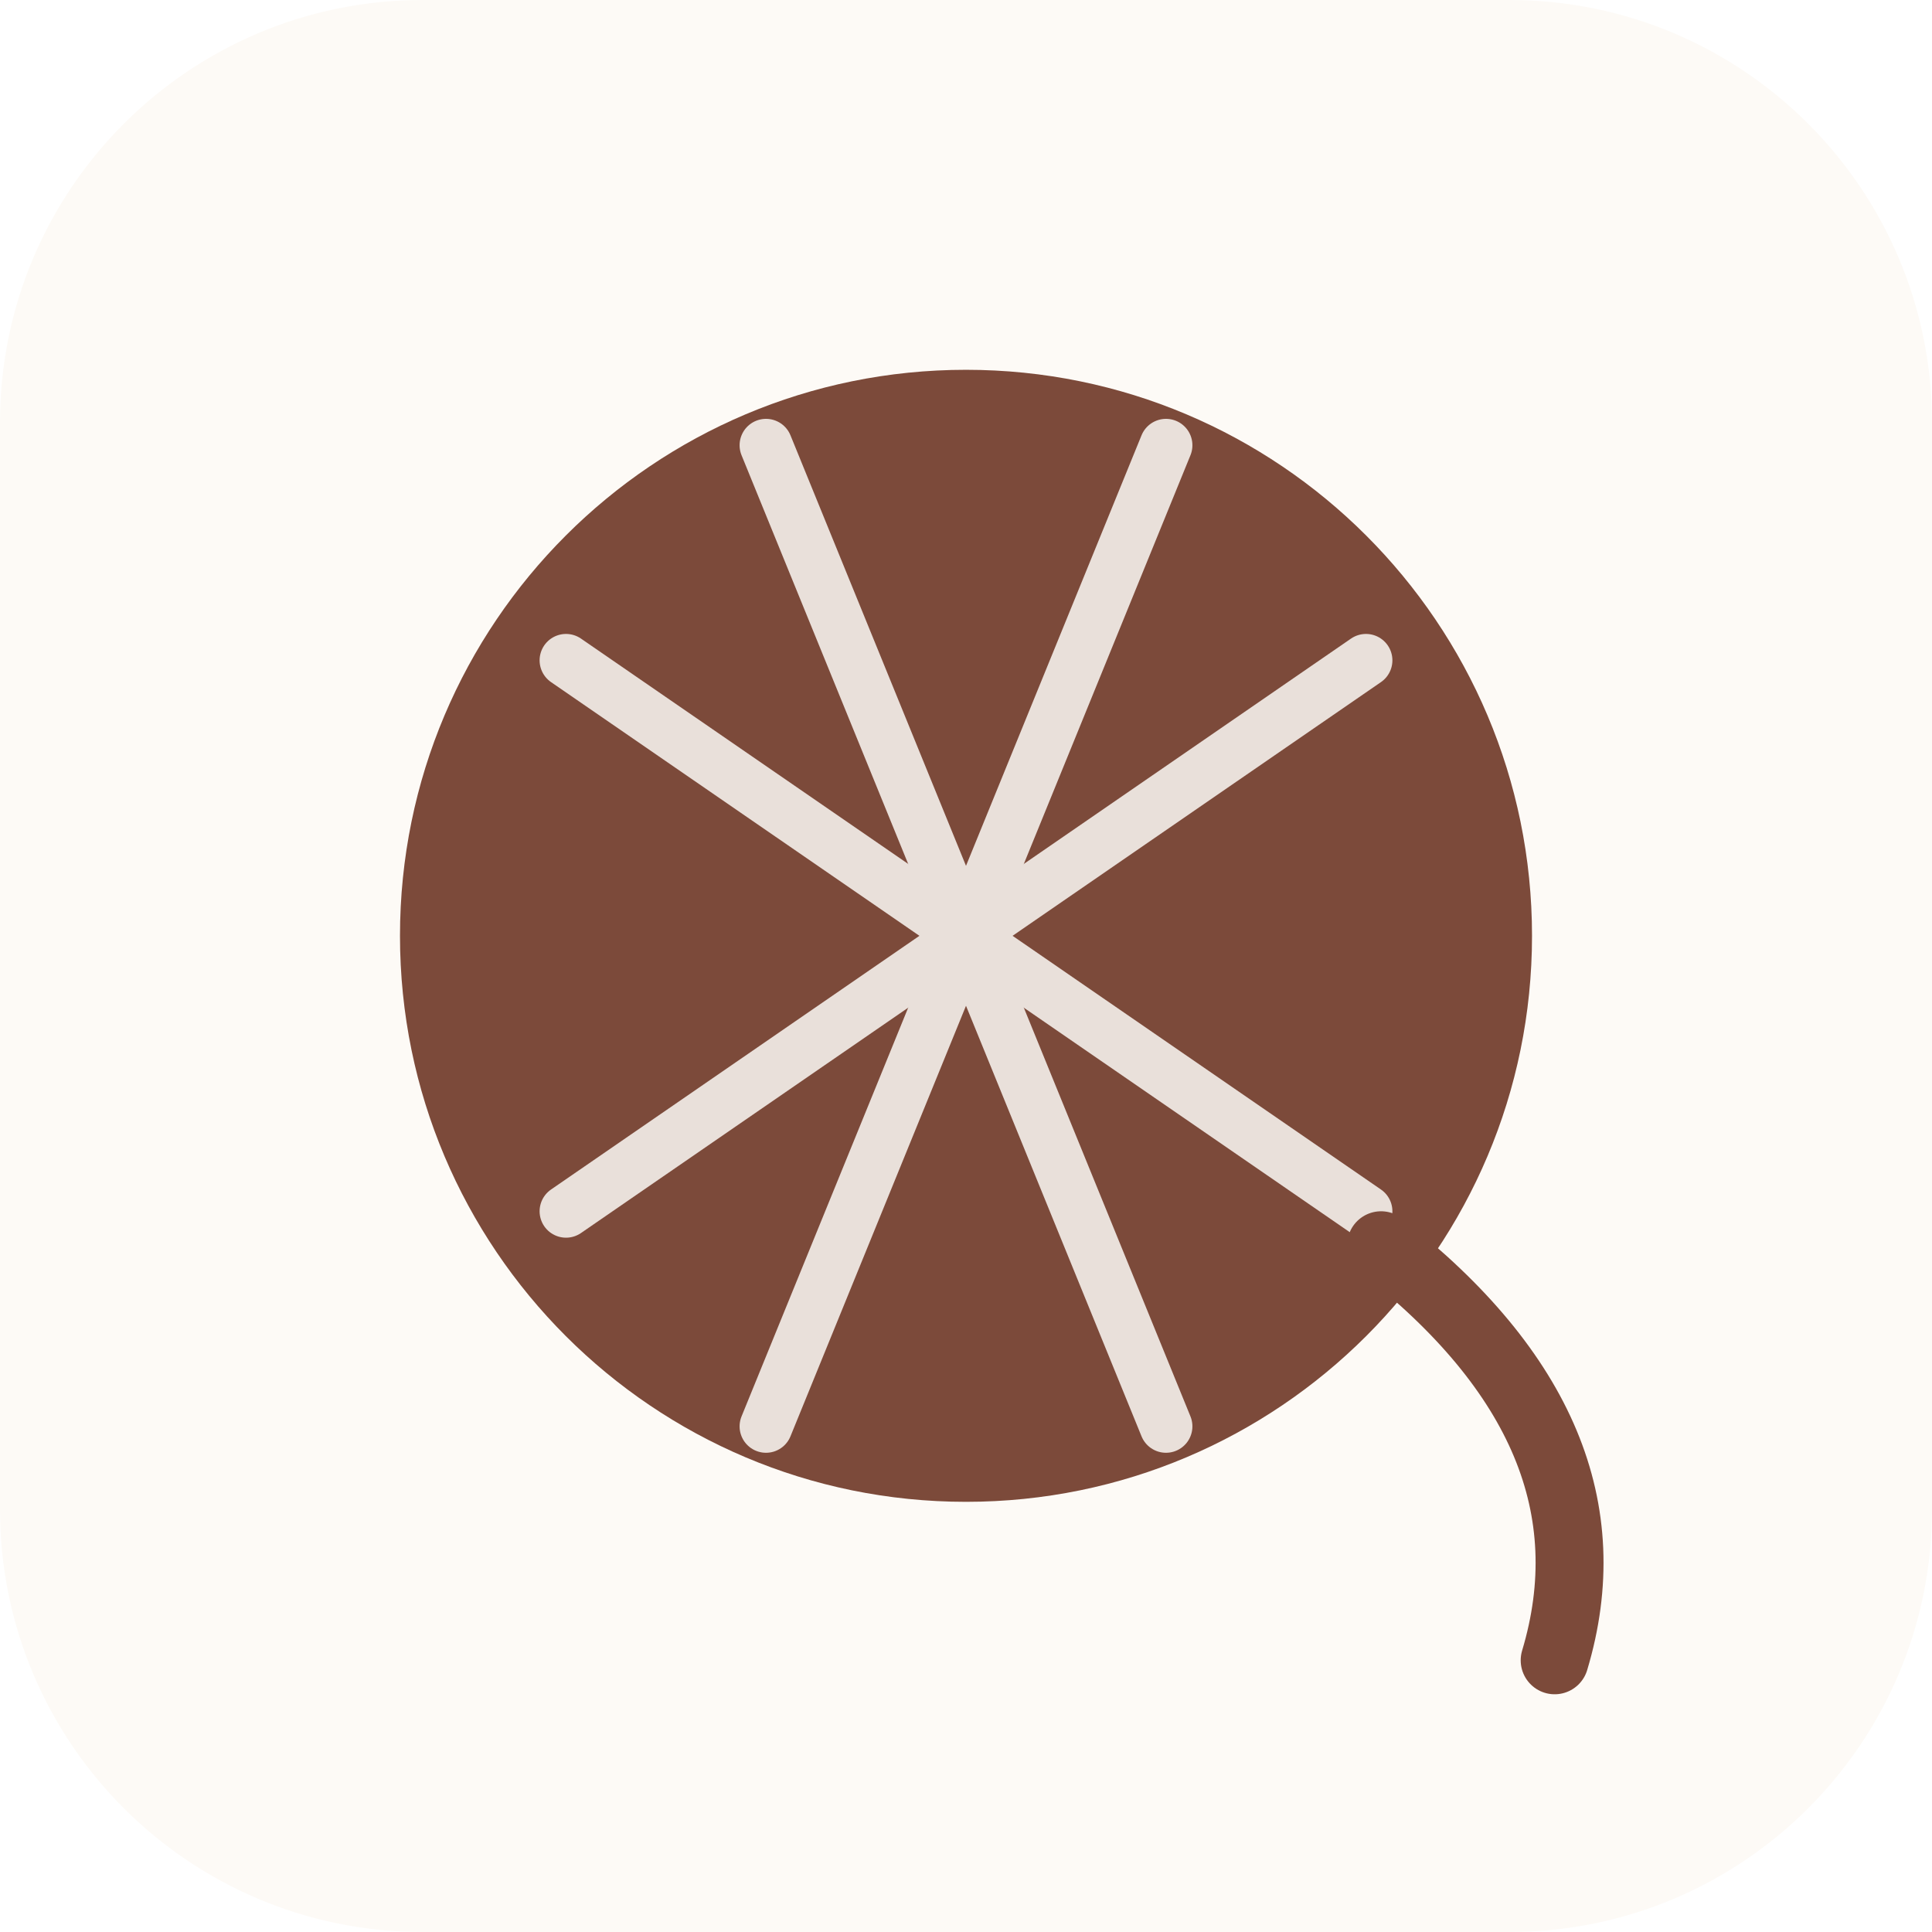
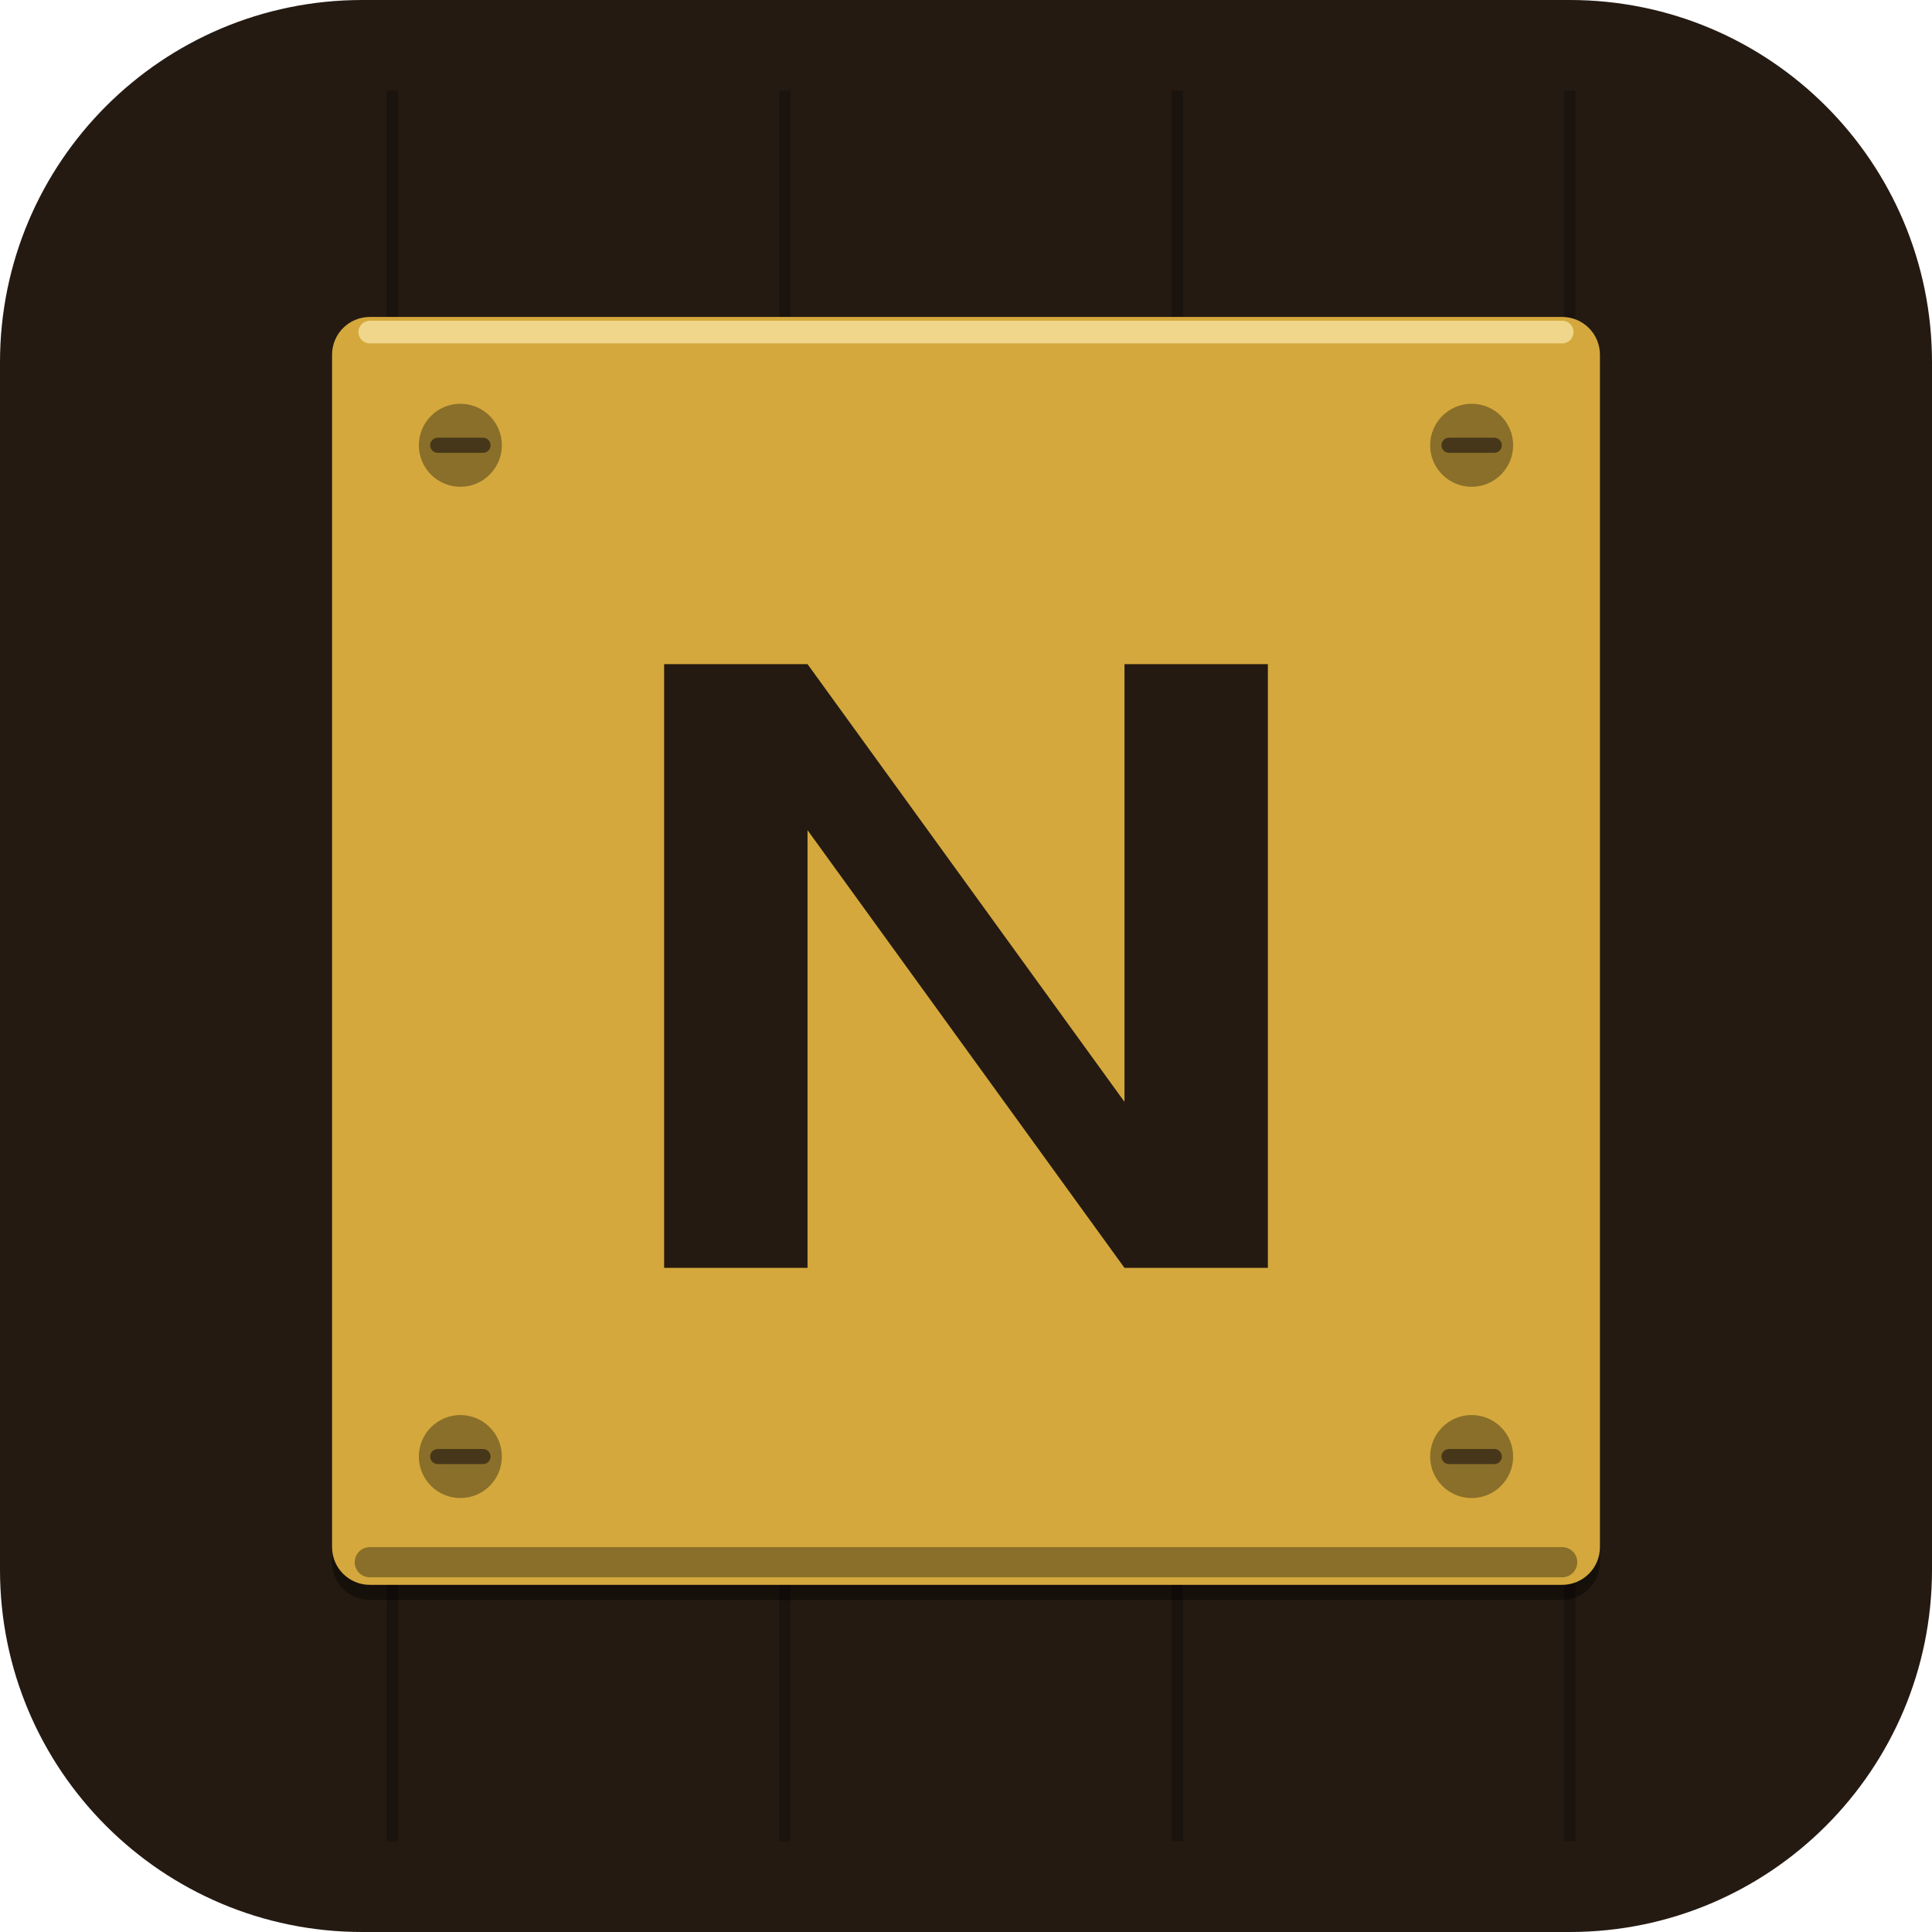
<svg xmlns="http://www.w3.org/2000/svg" viewBox="0 0 512 512" width="512" height="512">
-   <rect width="512" height="512" rx="112" fill="#fdfaf6" />
-   <circle cx="256" cy="248" r="150" fill="#7c4a3a" />
-   <g fill="none" stroke="#fdfaf6" stroke-width="14" stroke-linecap="round" opacity="0.85">
-     <path d="M150 175 Q256 248 362 321" />
-     <path d="M150 321 Q256 248 362 175" />
-     <path d="M203 118 Q256 248 309 378" />
-     <path d="M309 118 Q256 248 203 378" />
+   <rect width="512" height="512" rx="96" fill="#241a12" />
+   <g stroke="#000000" stroke-opacity="0.25" stroke-width="3">
+     <path d="M104 24V488M208 24V488M312 24V488M416 24V488" />
  </g>
-   <path d="M366 330 Q430 380 412 440" fill="none" stroke="#7c4a3a" stroke-width="18" stroke-linecap="round" />
+   <rect x="88" y="88" width="336" height="336" rx="10" fill="#000000" fill-opacity="0.4" />
+   <rect x="88" y="84" width="336" height="336" rx="10" fill="#d4a83c" />
+   <path d="M98 88h316" stroke="#f0d68a" stroke-width="6" stroke-linecap="round" />
+   <path d="M98 414h316" stroke="#8a6f2a" stroke-width="8" stroke-linecap="round" />
+   <path d="M176 336V176h38l84 116V176h38v160h-38l-84-116v116Z" fill="#241a12" />
+   <g fill="#8a6f2a">
+     <circle cx="122" cy="118" r="11" />
+     <circle cx="390" cy="118" r="11" />
+     <circle cx="122" cy="386" r="11" />
+     <circle cx="390" cy="386" r="11" />
+   </g>
+   <g stroke="#241a12" stroke-opacity="0.65" stroke-width="4" stroke-linecap="round">
+     <path d="M116 118h12M384 118h12M116 386h12M384 386h12" />
+   </g>
</svg>
